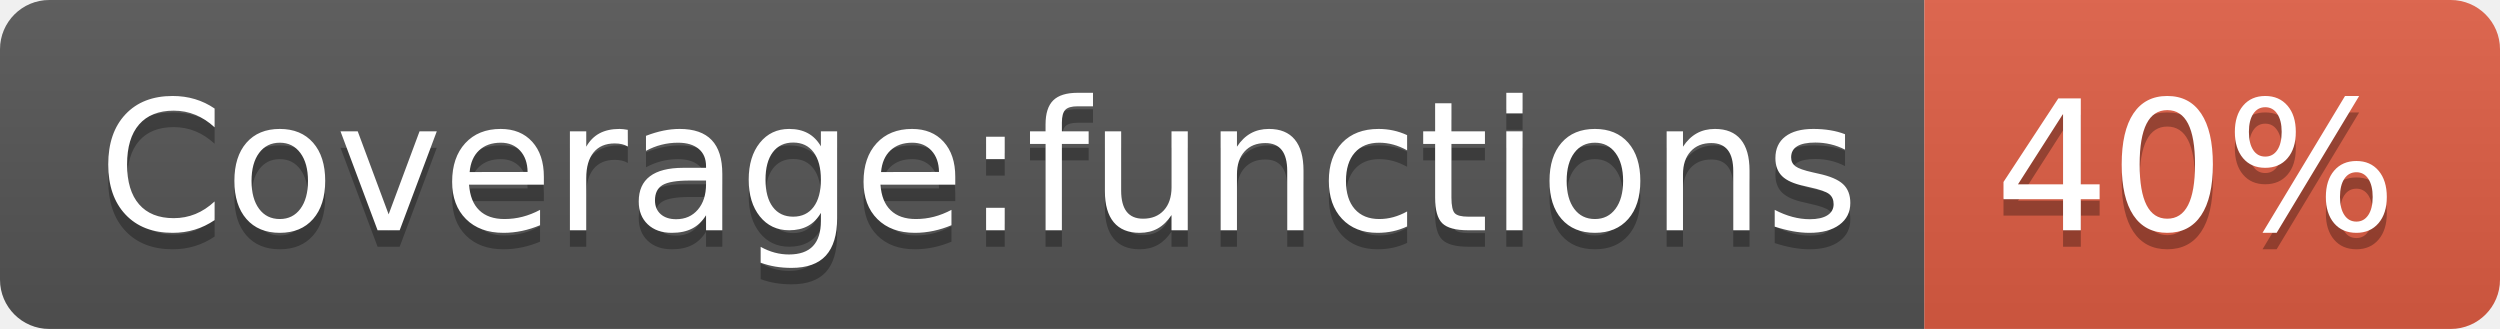
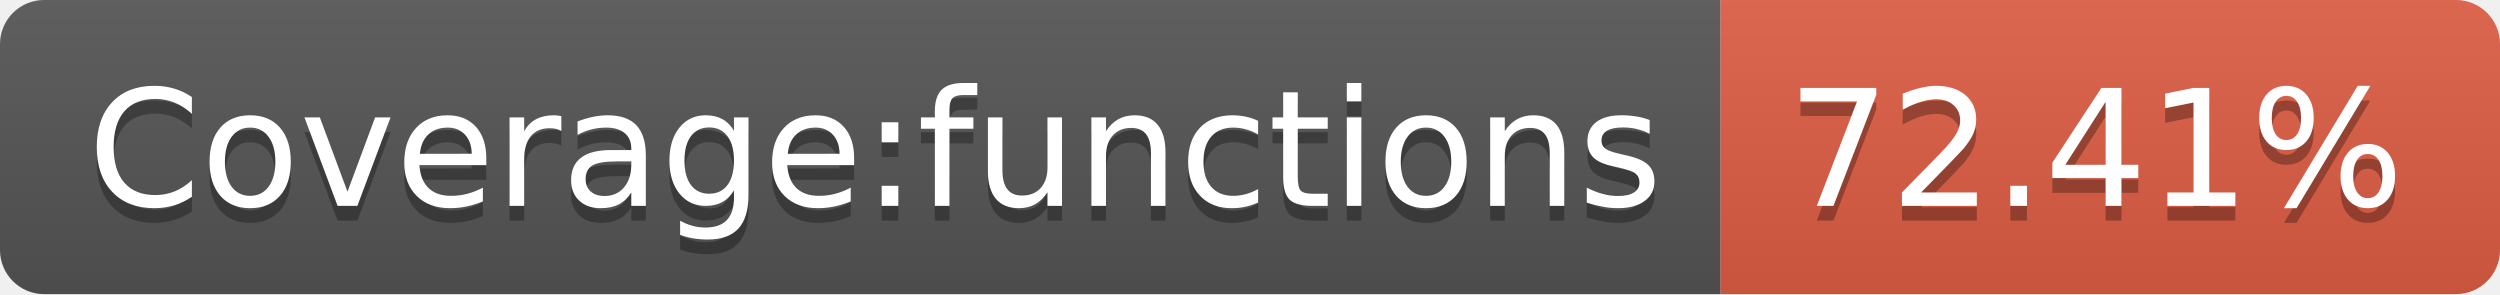
- <svg xmlns="http://www.w3.org/2000/svg" width="152" height="20">
+ <svg xmlns="http://www.w3.org/2000/svg" width="170" height="20">
  <linearGradient id="b" x2="0" y2="100%">
    <stop offset="0" stop-color="#bbb" stop-opacity=".1" />
    <stop offset="1" stop-opacity=".1" />
  </linearGradient>
  <clipPath id="a">
-     <rect width="152" height="20" rx="3" fill="#fff" />
+     <rect width="170" height="20" rx="3" fill="#fff" />
  </clipPath>
  <g clip-path="url(#a)">
    <path fill="#555" d="M0 0h117v20H0z" />
-     <path fill="#e05d44" d="M117 0h35v20H117z" />
-     <path fill="url(#b)" d="M0 0h152v20H0z" />
+     <path fill="#e05d44" d="M117 0h53v20H117z" />
+     <path fill="url(#b)" d="M0 0h170v20H0z" />
  </g>
  <g fill="#fff" text-anchor="middle" font-family="DejaVu Sans,Verdana,Geneva,sans-serif" font-size="110">
    <text x="595" y="150" fill="#010101" fill-opacity=".3" transform="scale(.1)" textLength="1070">Coverage:functions</text>
    <text x="595" y="140" transform="scale(.1)" textLength="1070">Coverage:functions</text>
-     <text x="1335" y="150" fill="#010101" fill-opacity=".3" transform="scale(.1)" textLength="250">40%</text>
-     <text x="1335" y="140" transform="scale(.1)" textLength="250">40%</text>
+     <text x="1425" y="150" fill="#010101" fill-opacity=".3" transform="scale(.1)" textLength="430">72.41%</text>
+     <text x="1425" y="140" transform="scale(.1)" textLength="430">72.41%</text>
  </g>
</svg>
